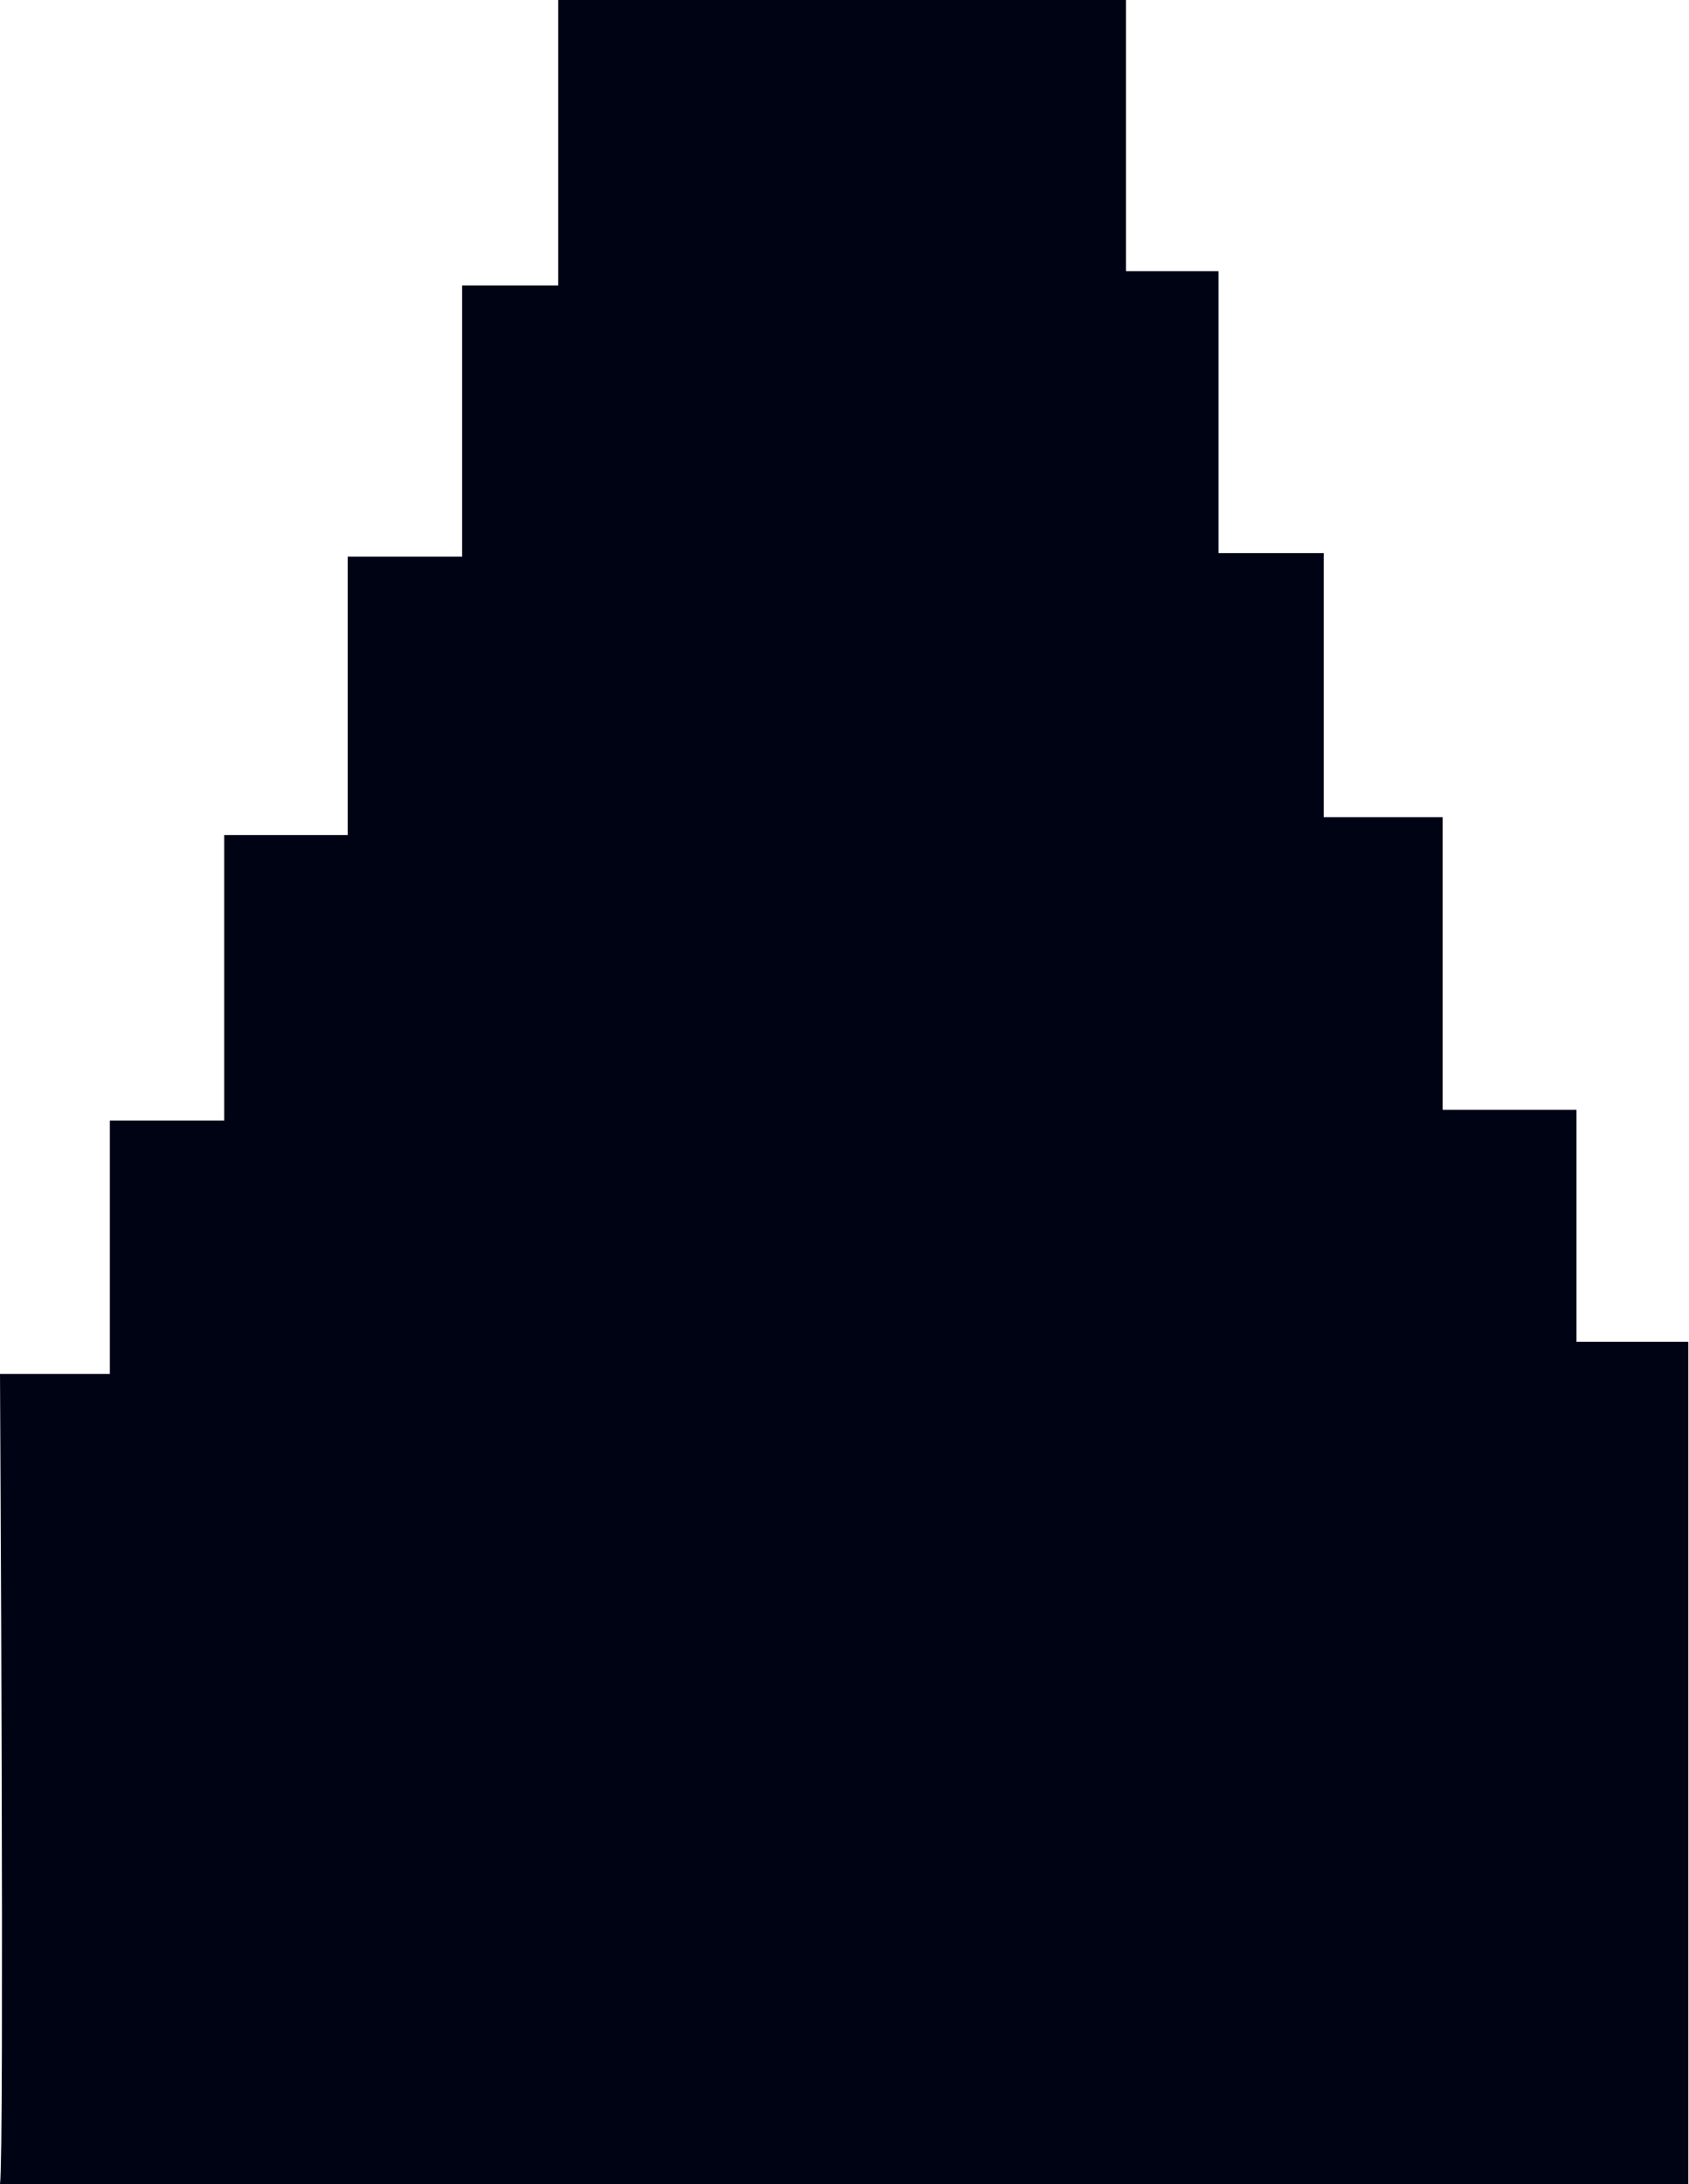
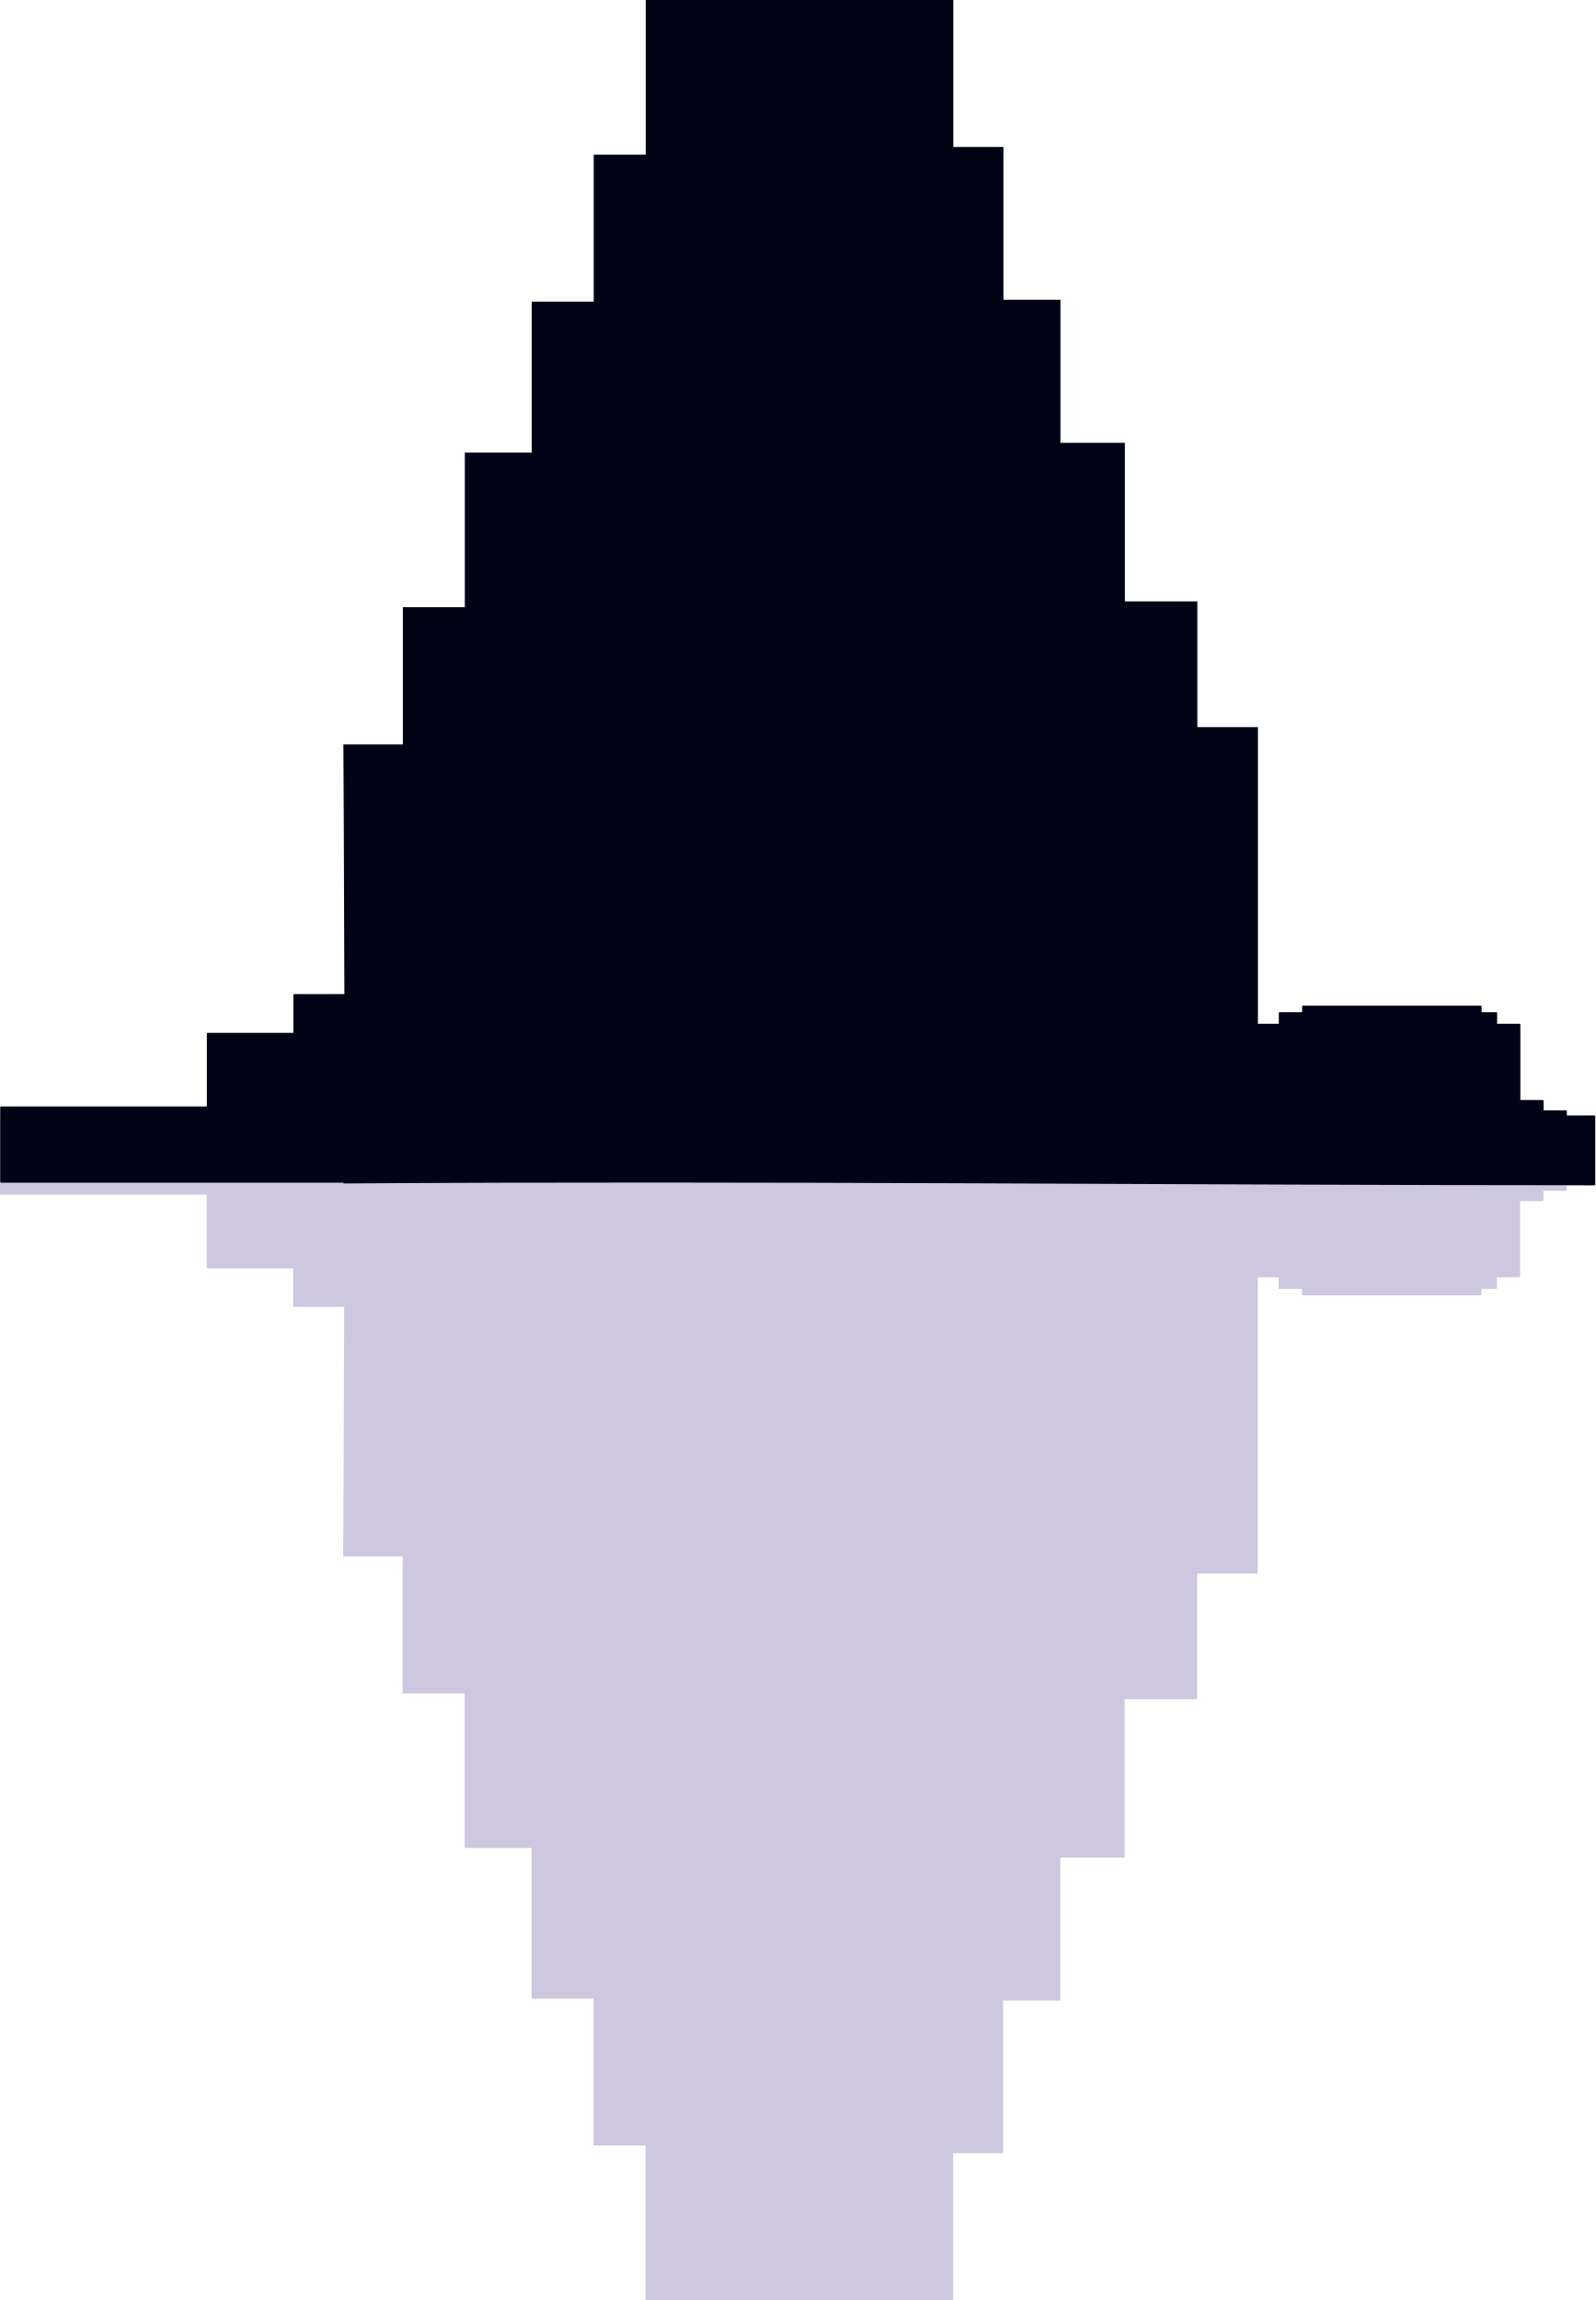
- <svg xmlns="http://www.w3.org/2000/svg" width="44.696mm" height="57.83mm" viewBox="0 0 44.696 57.83" version="1.1" id="svg6658">
+ <svg xmlns="http://www.w3.org/2000/svg" id="svg6658" version="1.1" viewBox="0 0 510.626 736.106" height="736.106mm" width="510.626mm">
  <defs id="defs6652">
-     <marker style="overflow:visible" id="Arrow1Lstart" refX="0" refY="0" orient="auto">
-       <path transform="matrix(0.8,0,0,0.8,10,0)" style="fill:#000000;fill-opacity:1;fill-rule:evenodd;stroke:#000000;stroke-width:1pt;stroke-opacity:1" d="M 0,0 5,-5 -12.5,0 5,5 Z" id="path2781" />
+     <marker orient="auto" refY="0" refX="0" id="Arrow1Lstart" style="overflow:visible">
+       <path id="path2781" d="M 0,0 5,-5 -12.5,0 5,5 Z" style="fill:#000000;fill-opacity:1;fill-rule:evenodd;stroke:#000000;stroke-width:1pt;stroke-opacity:1" transform="matrix(0.8,0,0,0.8,10,0)" />
    </marker>
  </defs>
-   <g id="layer1" transform="translate(-99.81079,-151.7189)">
-     <path id="path3090" d="m 99.811,209.549 c 0.121,-0.661 0,-21.45 0,-21.45 h 2.907 v -6.709 h 3.028 v -7.56 h 3.27 v -7.371 h 3.028 v -7.182 h 2.544 v -7.56 h 15.032 v 7.182 h 2.449 v 7.465 h 2.786 v 6.993 h 3.149 v 7.749 h 3.542 v 6.142 h 2.96 v 22.301 z" style="fill:#000314;fill-opacity:1;stroke:none;stroke-width:0.265px;stroke-linecap:butt;stroke-linejoin:miter;stroke-opacity:1" />
+   <g transform="translate(141.1393,200.2704)" id="layer1">
+     <g transform="translate(819.7355,-1029.329)" id="g4894">
+       <path id="path3090-0" style="fill:#cdc8e0;fill-opacity:1;stroke:none;stroke-width:0.265px;stroke-linecap:butt;stroke-linejoin:miter;stroke-opacity:1" d="m -754.242,1565.165 v -49.46 h -16.66 v -46.988 h -19.833 v -48.224 h -21.419 v -49.46 h -19.833 v -43.896 h -19.039 c 0,0 0.238,-41.759 0.32,-79.796 h -16.04 c -0.157,0 -0.284,-0.126 -0.284,-0.283 v -12.106 h -27.415 c -0.157,0 -0.284,-0.127 -0.284,-0.283 v -23.257 h -65.862 c -0.157,0 -0.284,-0.127 -0.284,-0.283 v -23.8 c 0,-0.157 0.127,-0.283 0.284,-0.283 h 109.595 c -0.01,-0.102 -0.02,-0.194 -0.03,-0.251 134.054,0.899 269.181,-0.575 400.431,-0.575 0.157,0 0.283,0.126 0.283,0.283 v 21.735 c 0,0.157 -0.126,0.283 -0.283,0.283 h -8.812 v 1.369 c 0,0.157 -0.126,0.283 -0.283,0.283 h -6.875 c -0.157,0 -0.284,-0.127 -0.284,-0.283 v 3.304 c 0,0.157 -0.126,0.283 -0.283,0.283 h -7.158 v 24.083 c 0,0.157 -0.126,0.283 -0.283,0.283 h -7.158 v 3.433 c 0,0.157 -0.126,0.283 -0.283,0.283 h -4.678 v 1.782 c 0,0.157 -0.127,0.283 -0.284,0.283 h -56.897 c -0.157,0 -0.284,-0.127 -0.284,-0.283 v -1.782 h -7.158 c -0.157,0 -0.284,-0.127 -0.284,-0.283 v -3.433 h -6.697 v 94.858 h -19.388 v 40.187 h -23.198 v 50.697 h -20.626 v 45.751 h -18.247 v 48.842 h -16.041 v 46.987 z" />
+       <path d="m -754.179,829.059 v 49.511 h -16.66 v 47.035 h -19.833 v 48.273 h -21.419 v 49.511 h -19.833 v 43.941 h -19.039 c 0,0 0.238,41.802 0.32,79.877 h -16.04 c -0.157,0 -0.284,0.127 -0.284,0.284 v 12.119 h -27.415 c -0.157,0 -0.284,0.127 -0.284,0.284 v 23.281 h -65.862 c -0.157,0 -0.284,0.127 -0.284,0.284 v 23.824 c 0,0.157 0.127,0.283 0.284,0.283 h 109.595 c -0.01,0.102 -0.02,0.195 -0.03,0.252 134.054,-0.9 269.181,0.575 400.431,0.575 0.157,0 0.283,-0.126 0.283,-0.283 v -21.757 c 0,-0.157 -0.126,-0.284 -0.283,-0.284 h -8.812 v -1.37 c 0,-0.157 -0.126,-0.284 -0.283,-0.284 h -6.875 c -0.157,0 -0.284,0.127 -0.284,0.284 v -3.307 c 0,-0.157 -0.126,-0.284 -0.283,-0.284 h -7.158 v -24.108 c 0,-0.157 -0.126,-0.284 -0.283,-0.284 h -7.158 v -3.437 c 0,-0.157 -0.126,-0.284 -0.283,-0.284 h -4.678 v -1.783 c 0,-0.157 -0.127,-0.284 -0.284,-0.284 h -56.897 c -0.157,0 -0.284,0.127 -0.284,0.284 v 1.783 h -7.158 c -0.157,0 -0.284,0.127 -0.284,0.284 v 3.437 h -6.697 v -94.955 h -19.388 v -40.227 h -23.198 v -50.749 h -20.626 v -45.797 h -18.247 v -48.892 h -16.041 v -47.035 z" style="fill:#000314;fill-opacity:1;stroke:none;stroke-width:0.265px;stroke-linecap:butt;stroke-linejoin:miter;stroke-opacity:1" id="path3090" />
+     </g>
  </g>
</svg>
